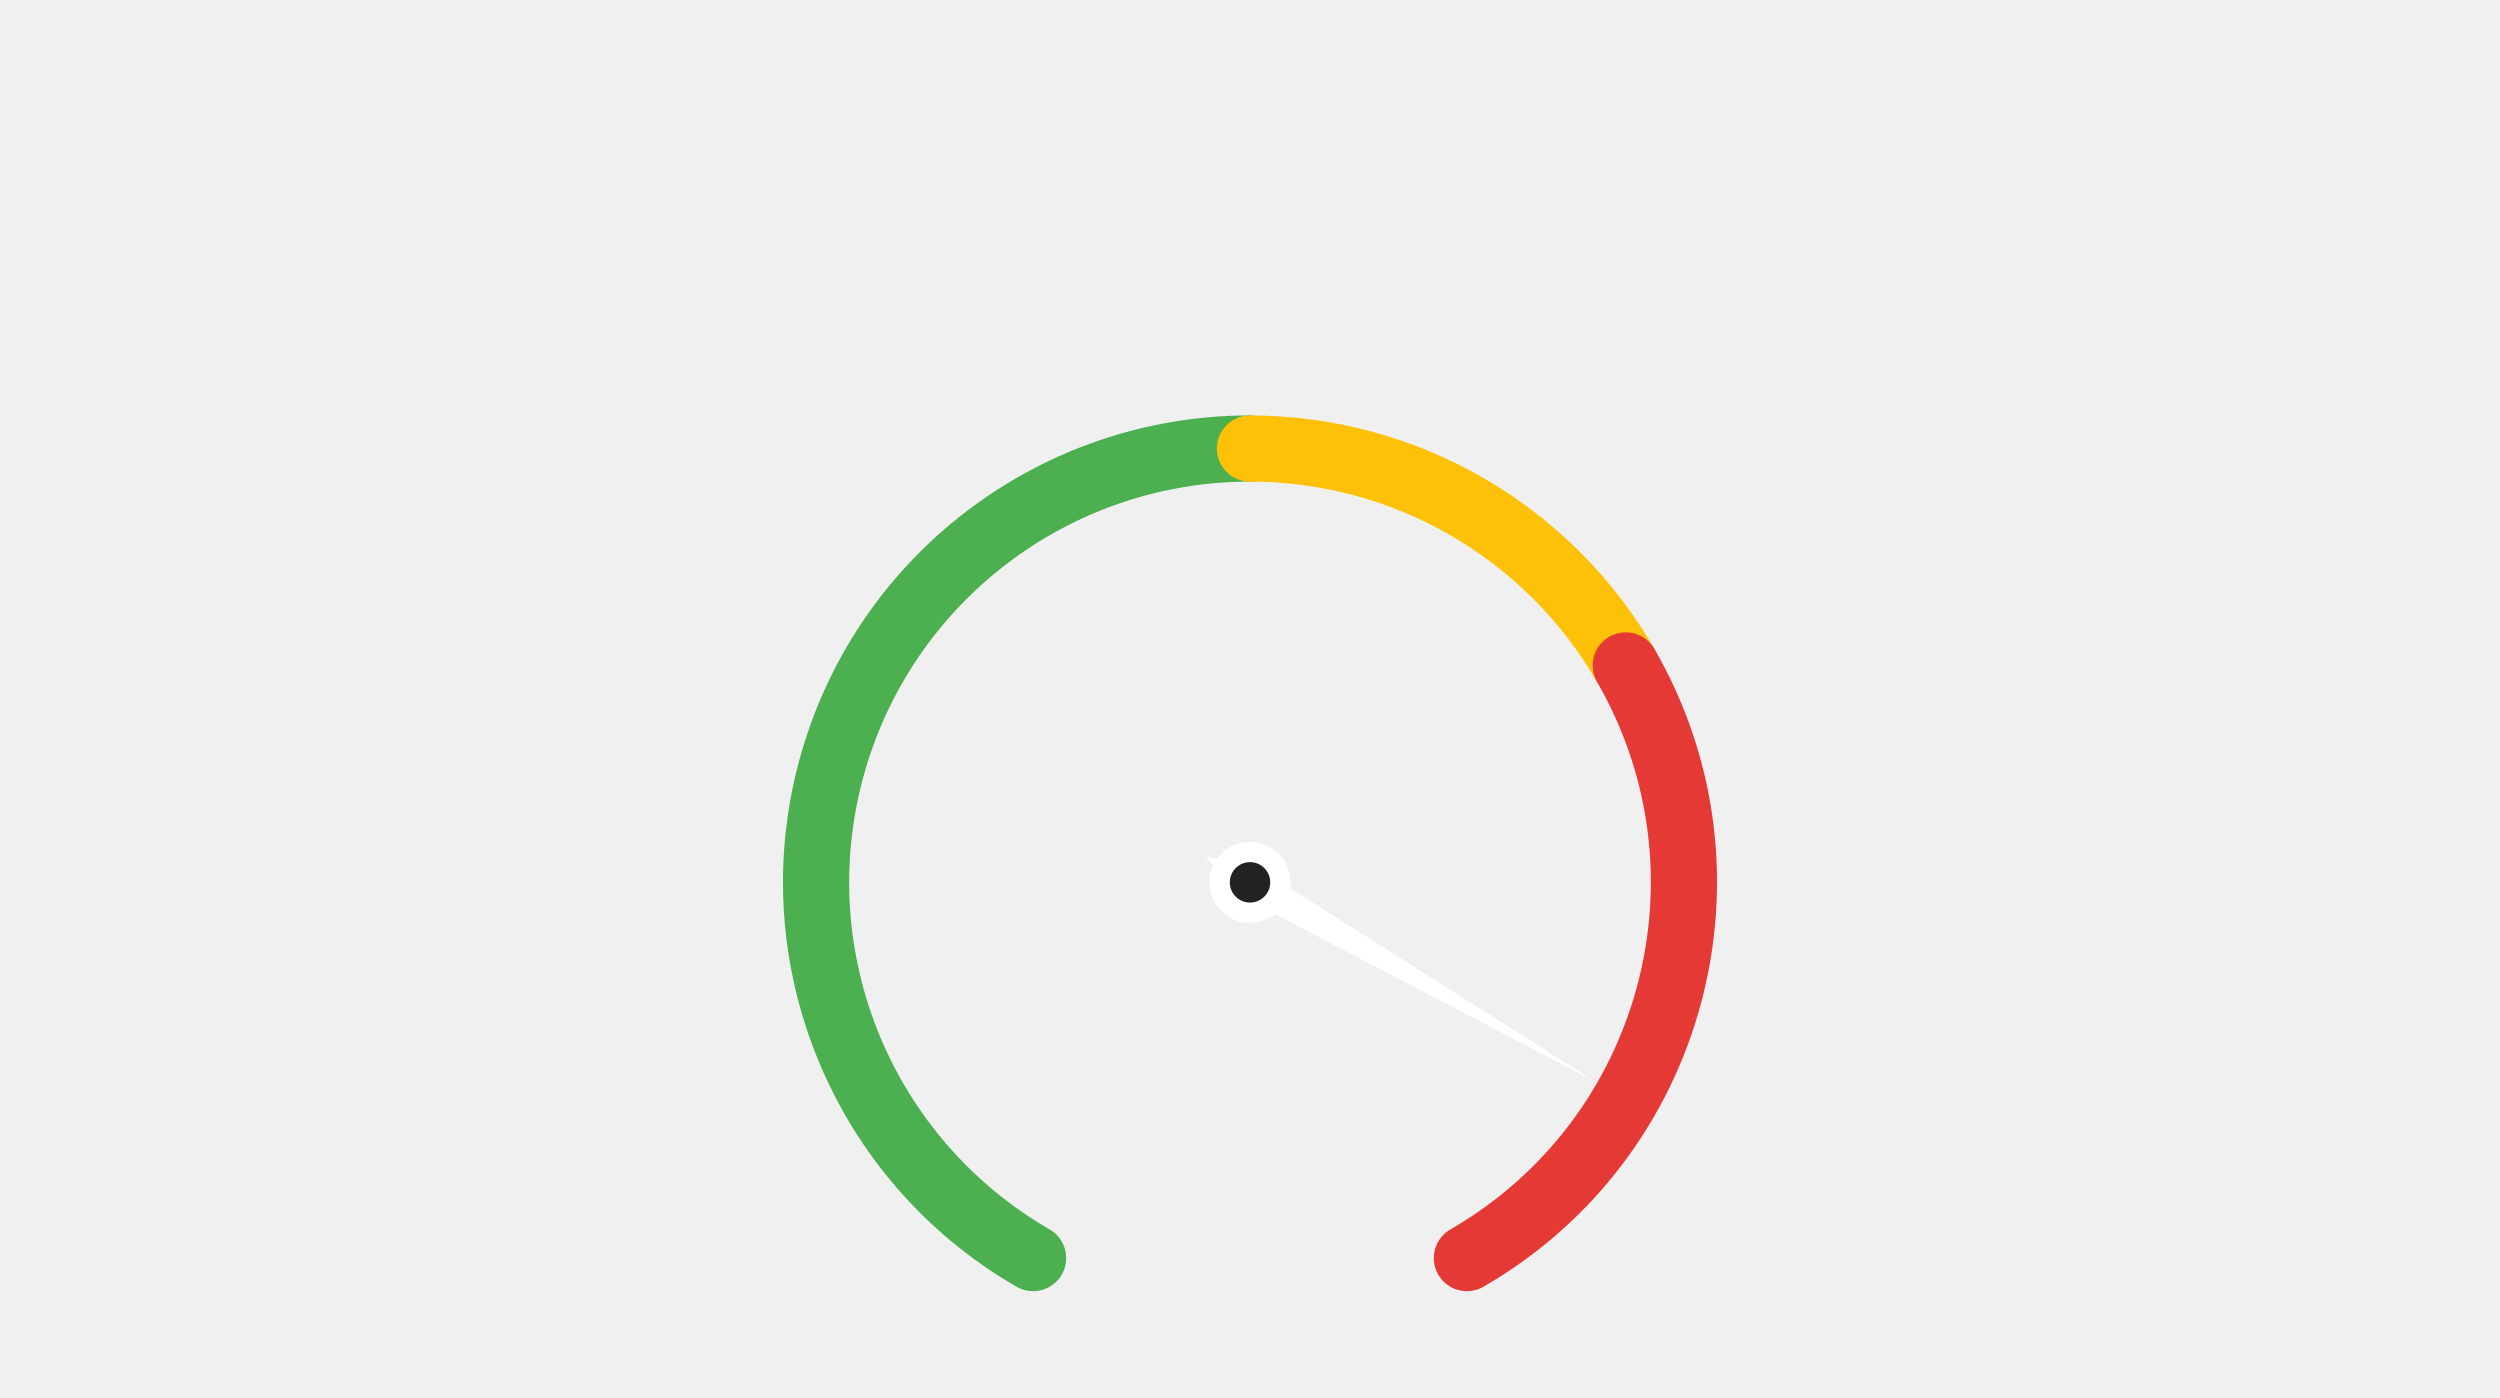
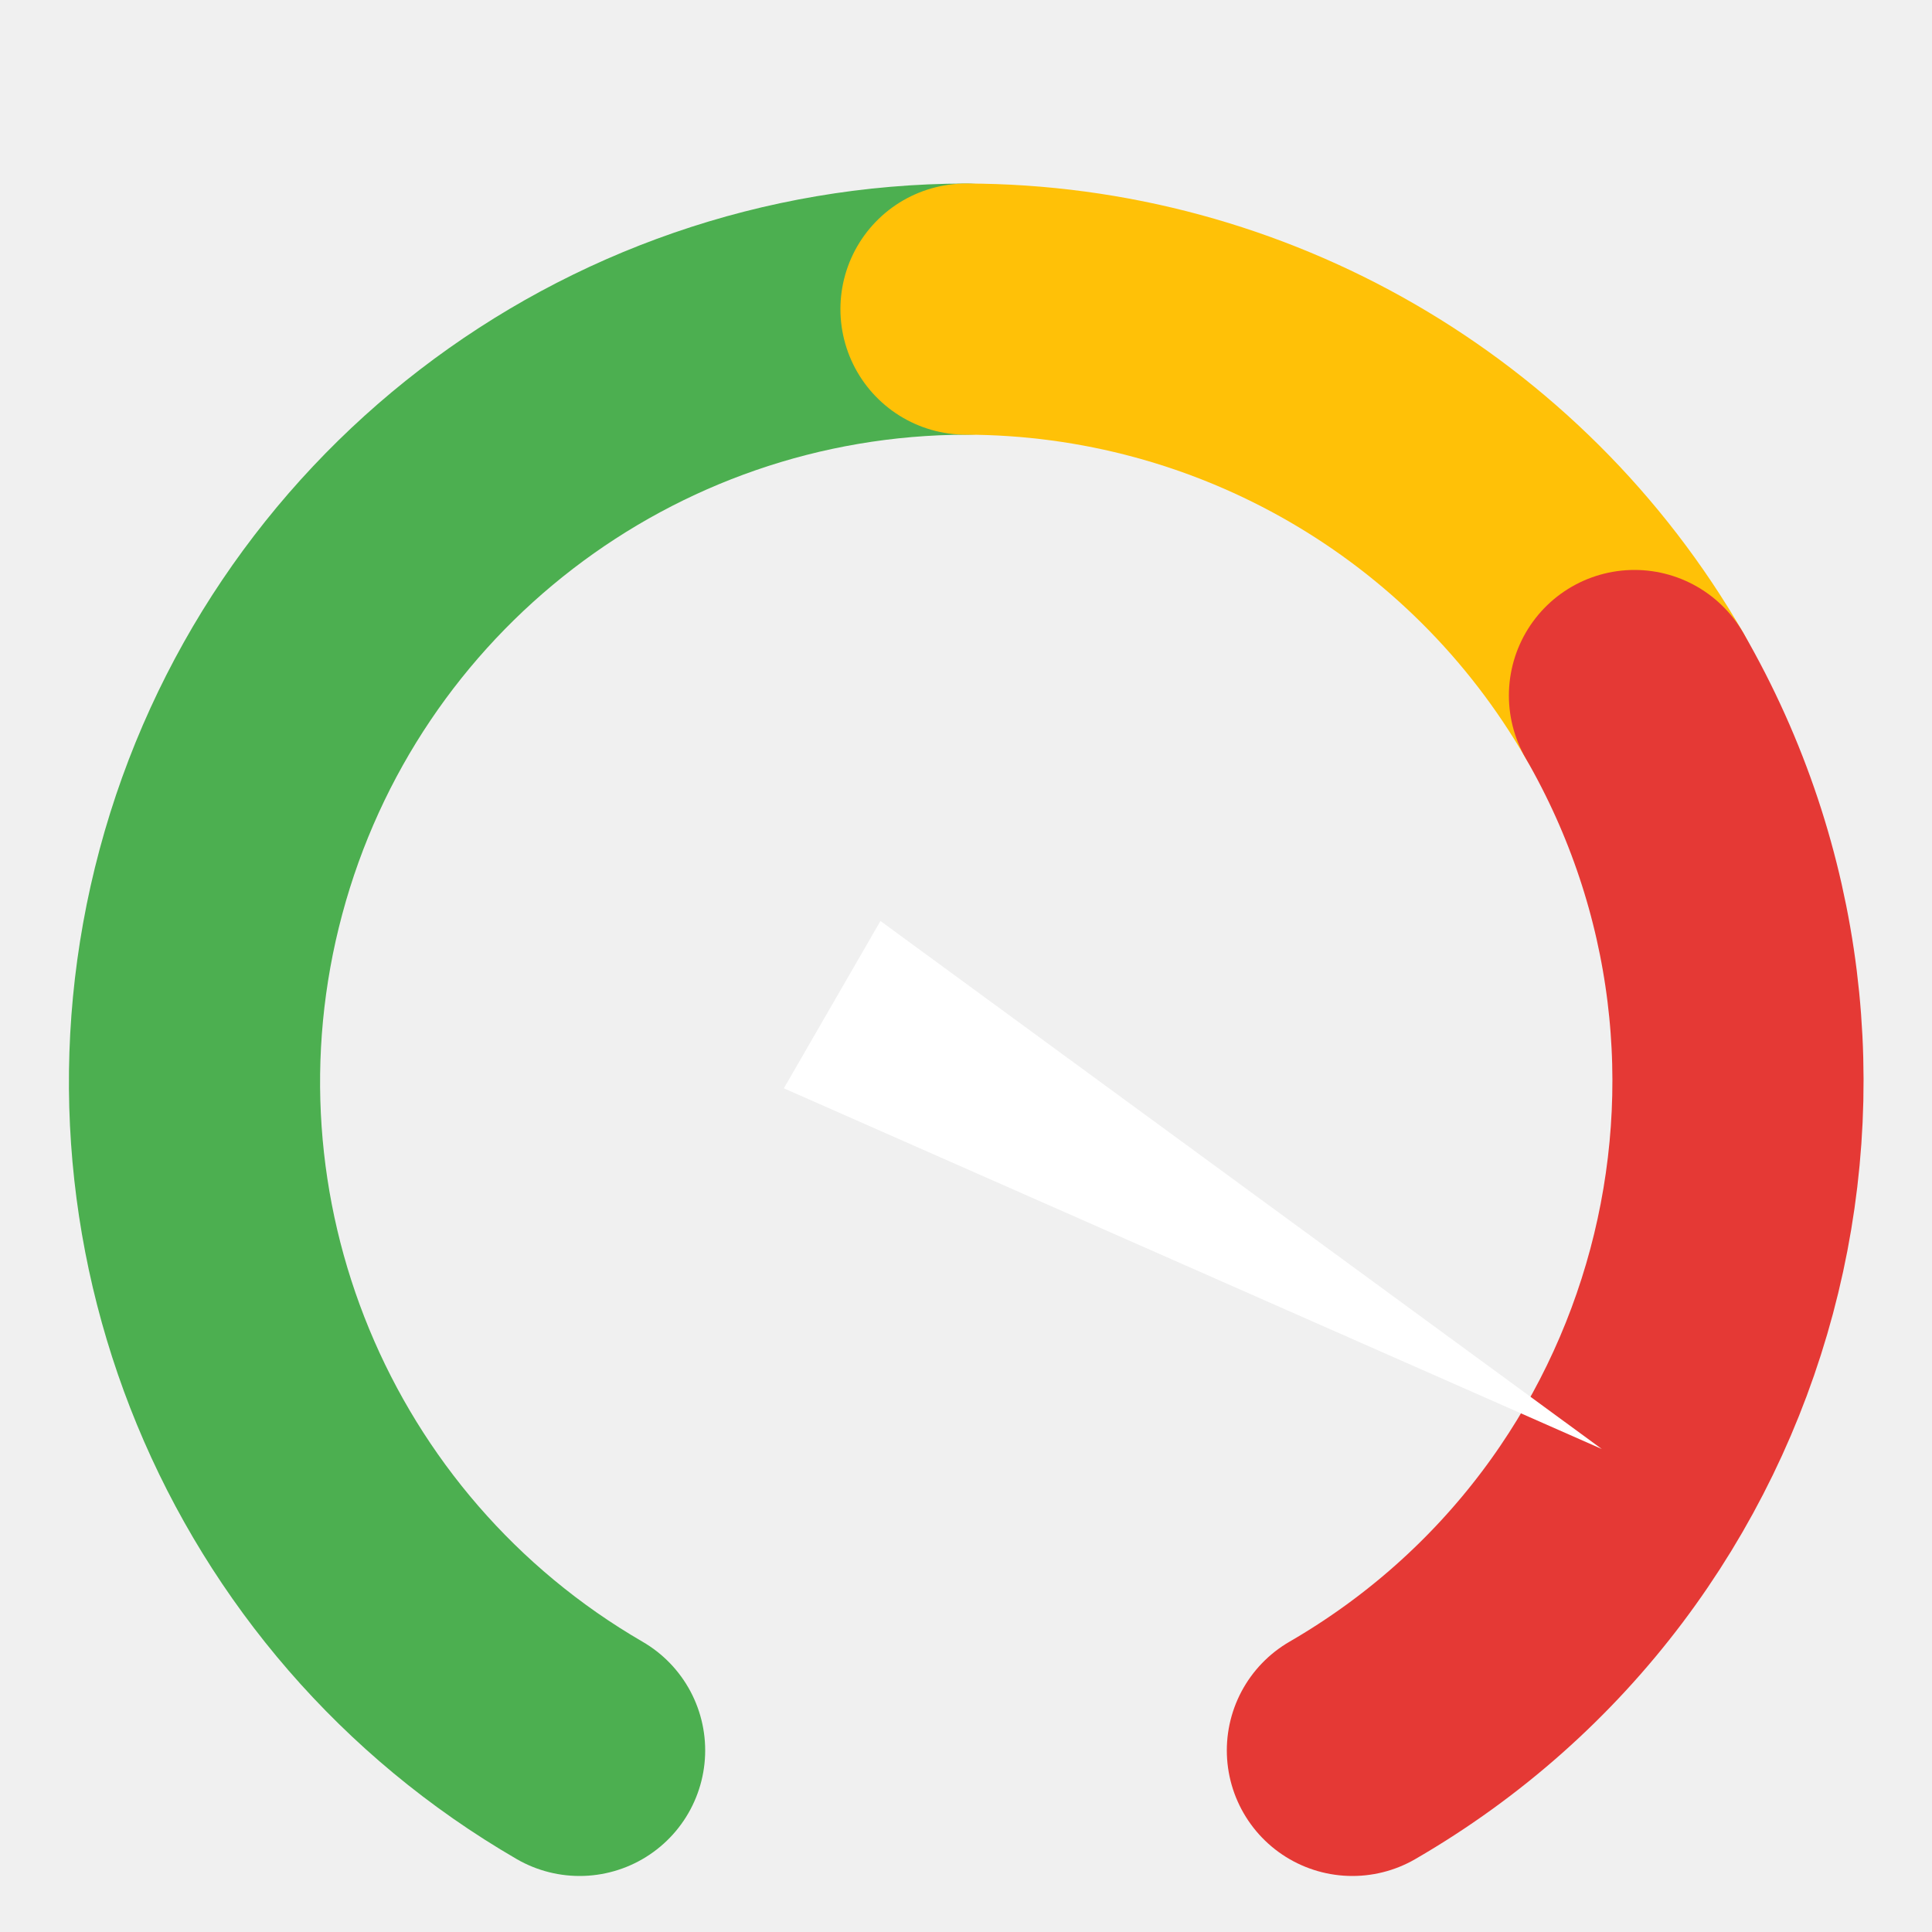
- <svg xmlns="http://www.w3.org/2000/svg" width="100%" viewBox="0 0 680 380" role="img">
-   <g transform="translate(340, 240)">
-     <path fill="none" stroke="#4caf50" stroke-width="18" stroke-linecap="round" d="M -59 102.2 A 118 118 0 0 1 0 -118" />
-     <path fill="none" stroke="#ffc107" stroke-width="18" stroke-linecap="round" d="M 0 -118 A 118 118 0 0 1 102.2 -59" />
-     <path fill="none" stroke="#e53935" stroke-width="18" stroke-linecap="round" d="M 102.2 -59 A 118 118 0 0 1 59 102.2" />
+ <svg xmlns="http://www.w3.org/2000/svg" viewBox="0 0 100 100" role="img">
+   <g transform="translate(50, 56)">
+     <path fill="none" stroke="#4caf50" stroke-width="13" stroke-linecap="round" d="M -20 34.6 A 40 40 0 0 1 0 -40" />
+     <path fill="none" stroke="#ffc107" stroke-width="13" stroke-linecap="round" d="M 0 -40 A 40 40 0 0 1 34.6 -20" />
+     <path fill="none" stroke="#e53935" stroke-width="13" stroke-linecap="round" d="M 34.6 -20 A 40 40 0 0 1 20 34.6" />
    <g transform="rotate(120)">
-       <polygon fill="#ffffff" points="0,-108 -4.5,0 0,14 4.5,0" />
+       <polygon fill="#ffffff" points="0,-38 -5,8 5,8" />
    </g>
-     <circle fill="#ffffff" r="11" />
-     <circle fill="#222222" r="5.5" />
  </g>
</svg>
